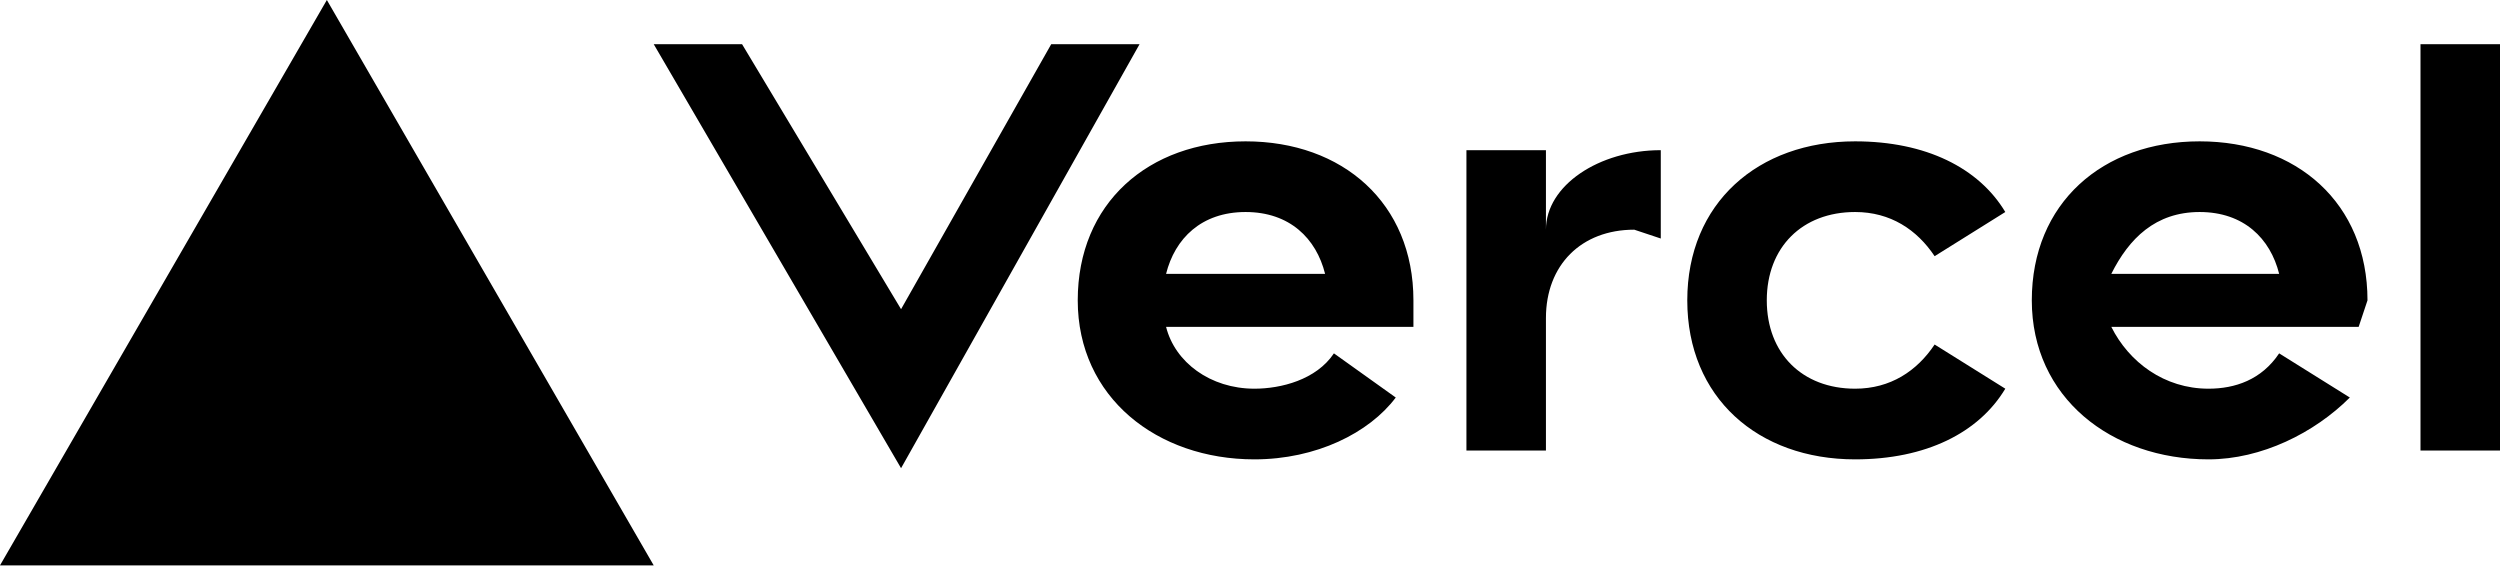
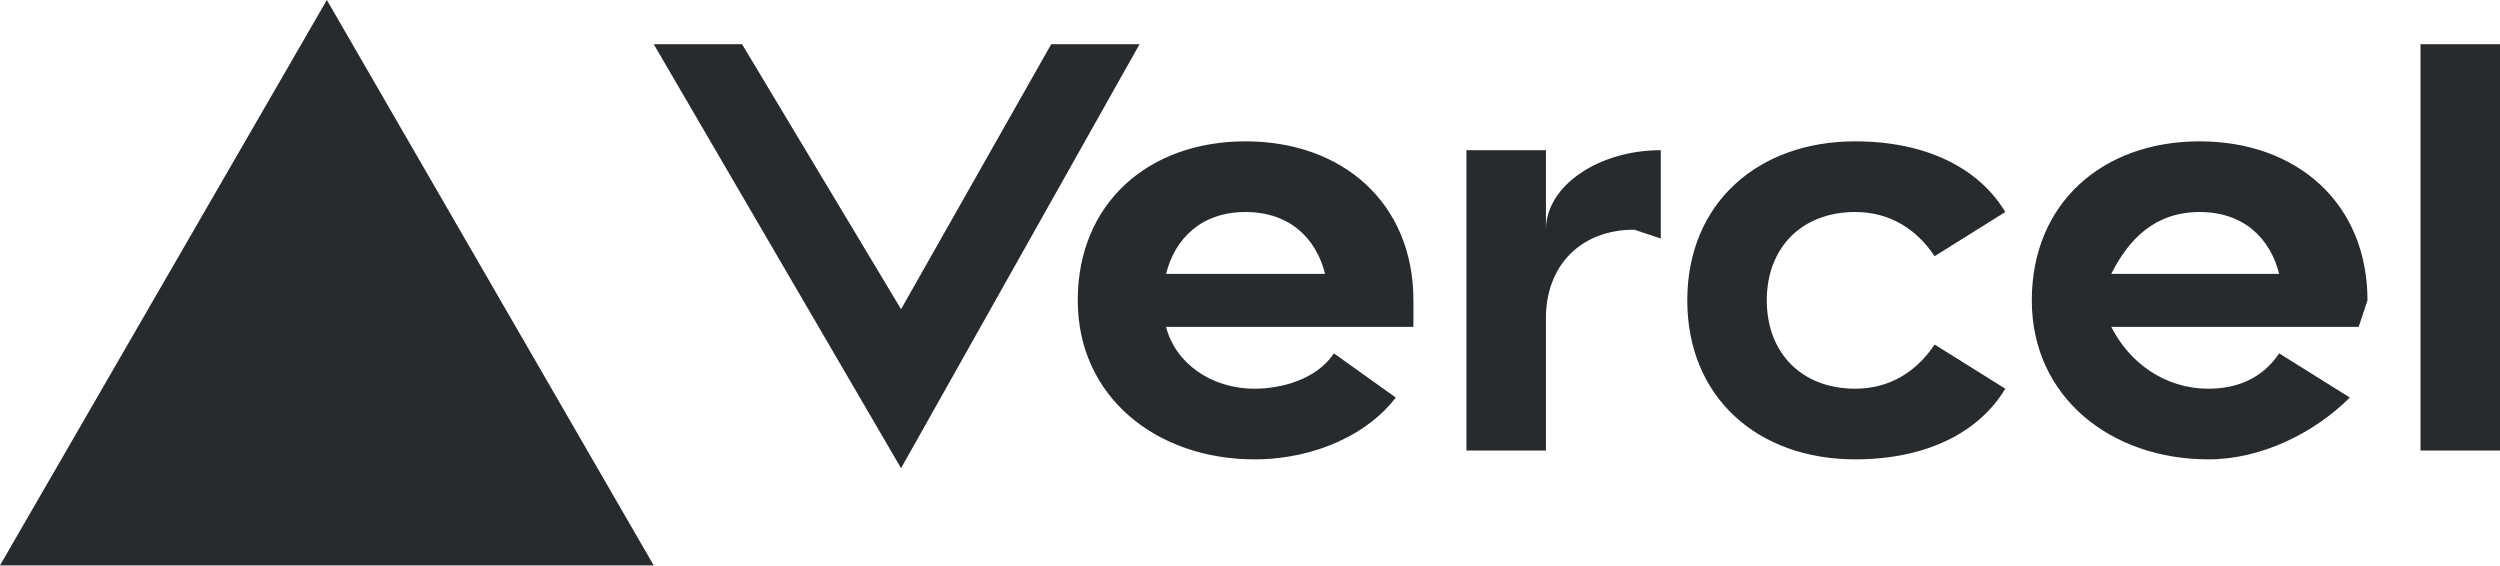
<svg xmlns="http://www.w3.org/2000/svg" fill="none" viewBox="0 0 283 64">
-   <path fill="black" d="M141 16c-11 0-19 7-19 18s9 18 20 18c7 0 13-3 16-7l-7-5c-2 3-6 4-9 4-5 0-9-3-10-7h28v-3c0-11-8-18-19-18zm-9 15c1-4 4-7 9-7s8 3 9 7h-18zm117-15c-11 0-19 7-19 18s9 18 20 18c6 0 12-3 16-7l-8-5c-2 3-5 4-8 4-5 0-9-3-11-7h28l1-3c0-11-8-18-19-18zm-10 15c2-4 5-7 10-7s8 3 9 7h-19zm-39 3c0 6 4 10 10 10 4 0 7-2 9-5l8 5c-3 5-9 8-17 8-11 0-19-7-19-18s8-18 19-18c8 0 14 3 17 8l-8 5c-2-3-5-5-9-5-6 0-10 4-10 10zm83-29v46h-9V5h9zM37 0l37 64H0L37 0zm92 5-27 48L74 5h10l18 30 17-30h10zm59 12v10l-3-1c-6 0-10 4-10 10v15h-9V17h9v9c0-5 6-9 13-9z" />
+   <path fill="#282b2d" d="M141 16c-11 0-19 7-19 18s9 18 20 18c7 0 13-3 16-7l-7-5c-2 3-6 4-9 4-5 0-9-3-10-7h28v-3c0-11-8-18-19-18zm-9 15c1-4 4-7 9-7s8 3 9 7h-18zm117-15c-11 0-19 7-19 18s9 18 20 18c6 0 12-3 16-7l-8-5c-2 3-5 4-8 4-5 0-9-3-11-7h28l1-3c0-11-8-18-19-18zm-10 15c2-4 5-7 10-7s8 3 9 7h-19zm-39 3c0 6 4 10 10 10 4 0 7-2 9-5l8 5c-3 5-9 8-17 8-11 0-19-7-19-18s8-18 19-18c8 0 14 3 17 8l-8 5c-2-3-5-5-9-5-6 0-10 4-10 10zm83-29v46h-9V5h9zM37 0l37 64H0L37 0zm92 5-27 48L74 5h10l18 30 17-30h10zm59 12v10l-3-1c-6 0-10 4-10 10v15h-9V17h9v9c0-5 6-9 13-9z" />
</svg>
